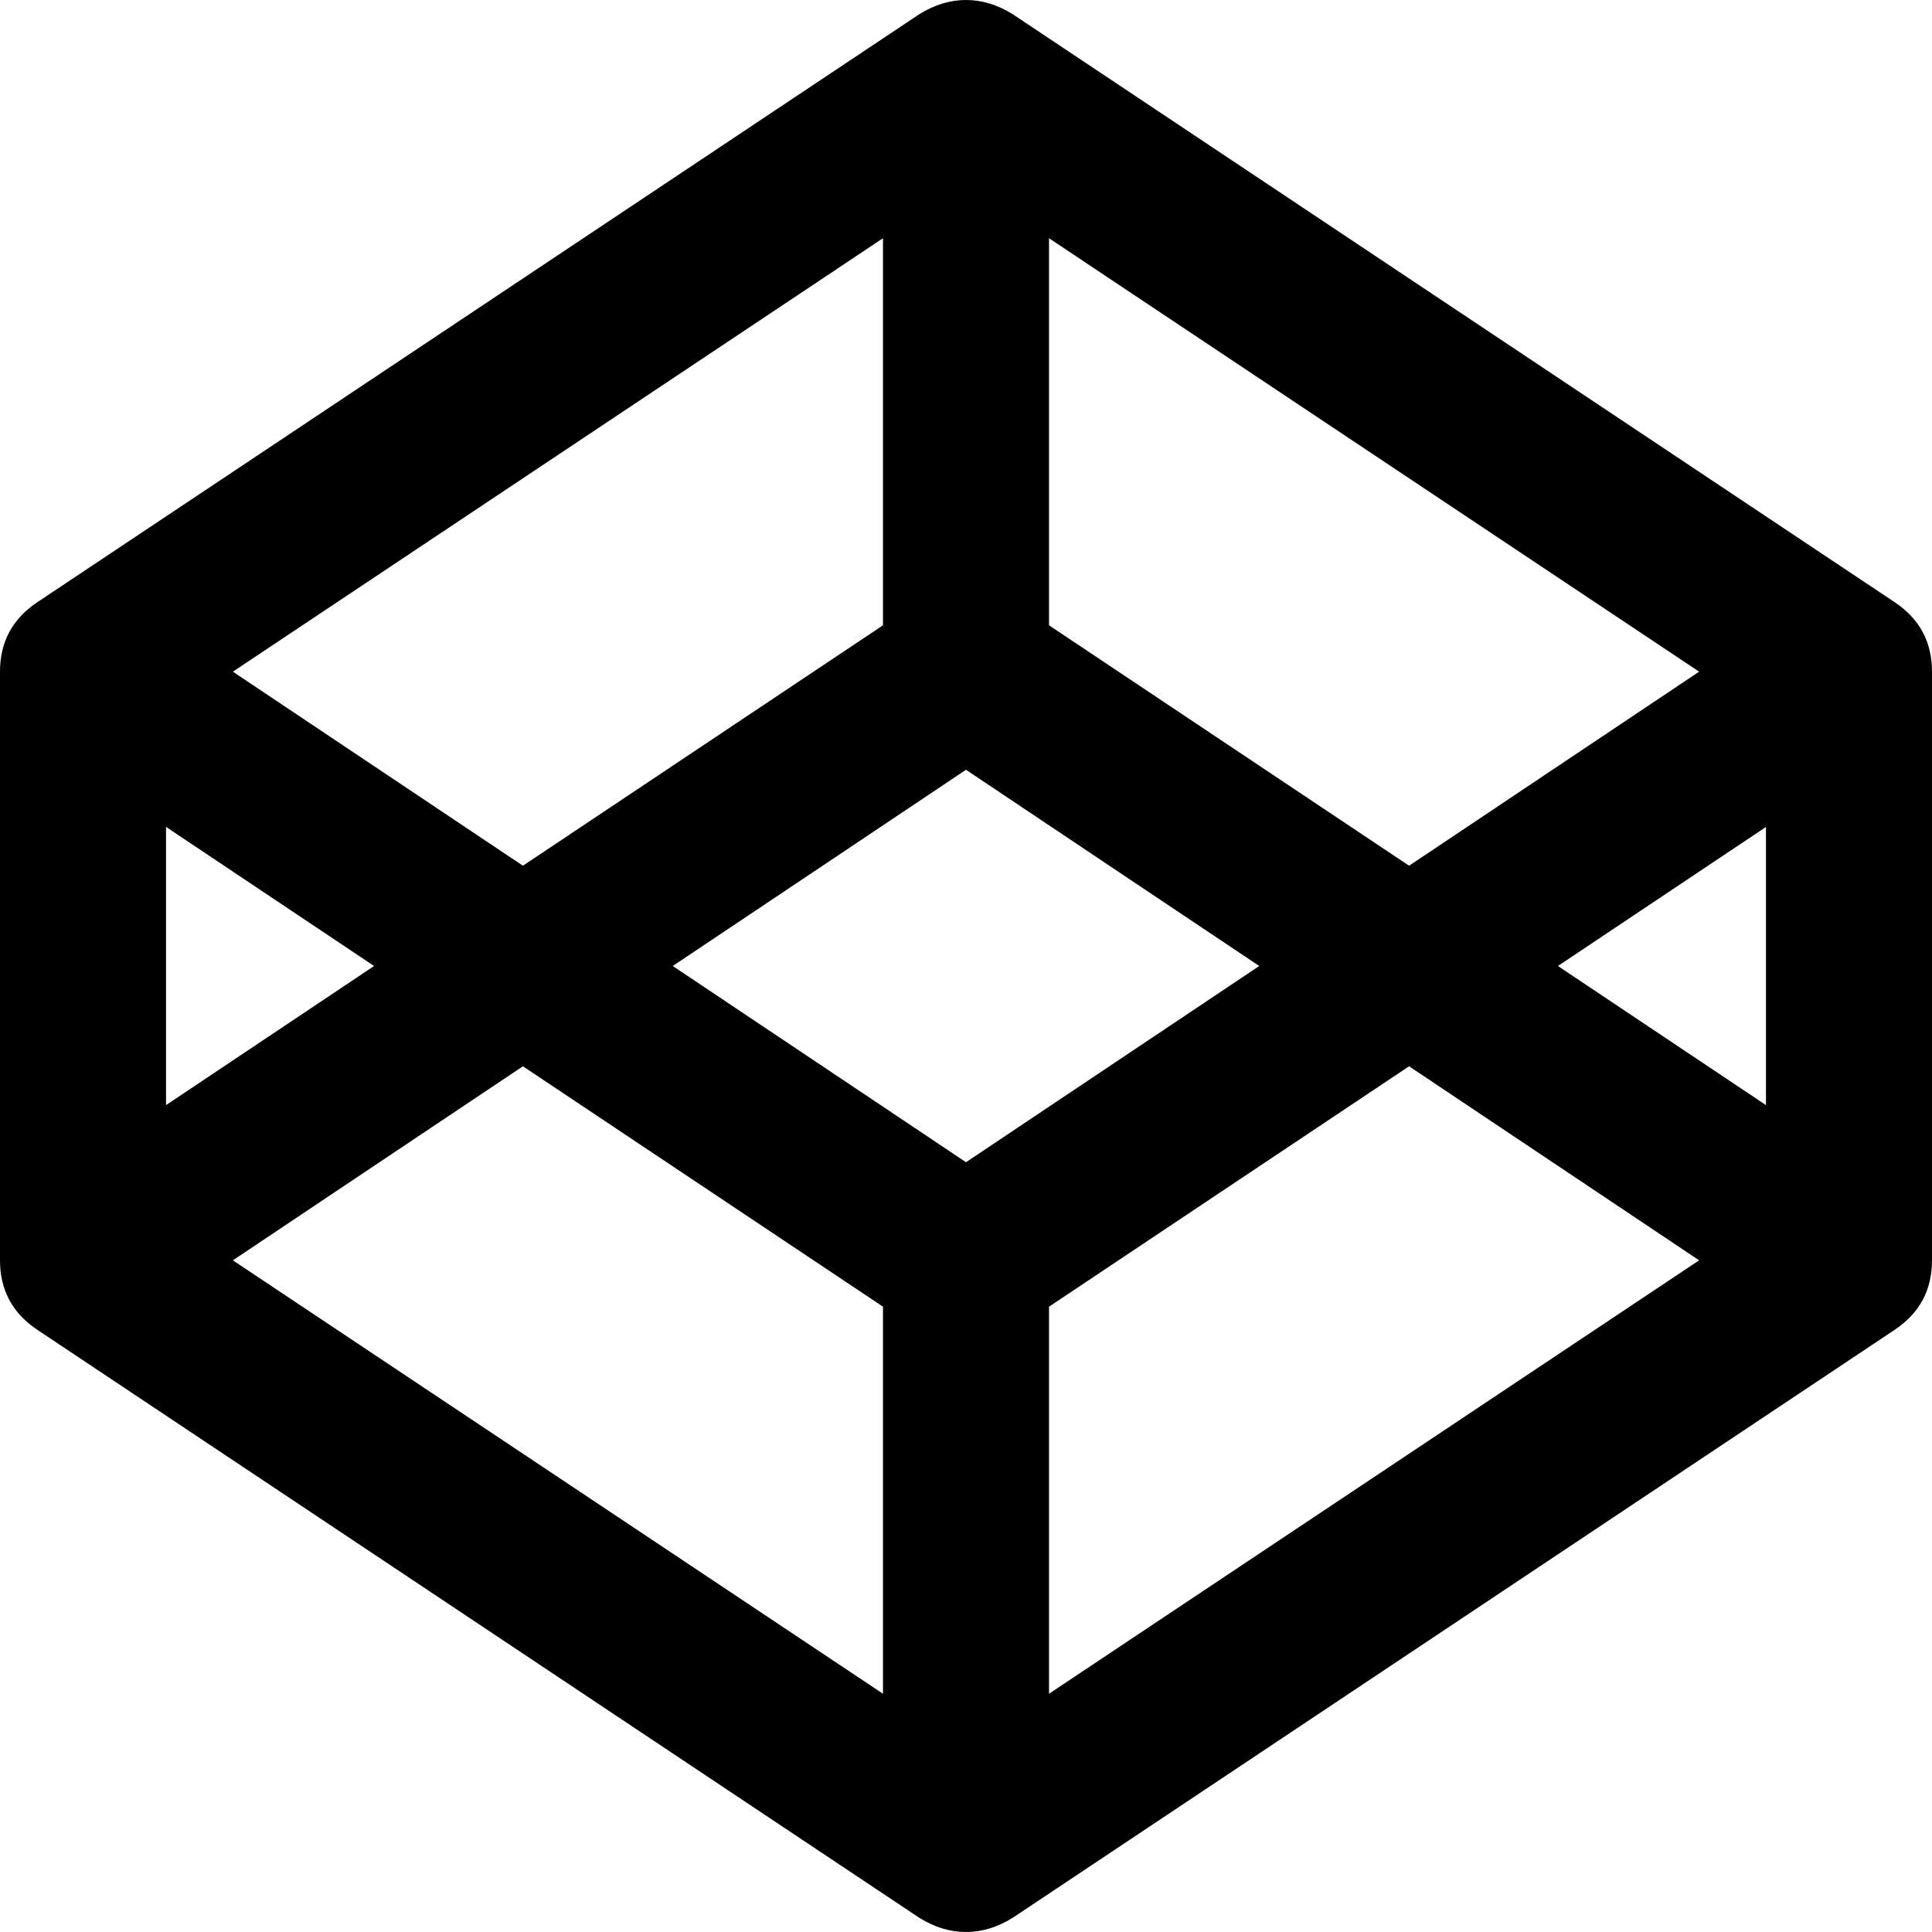
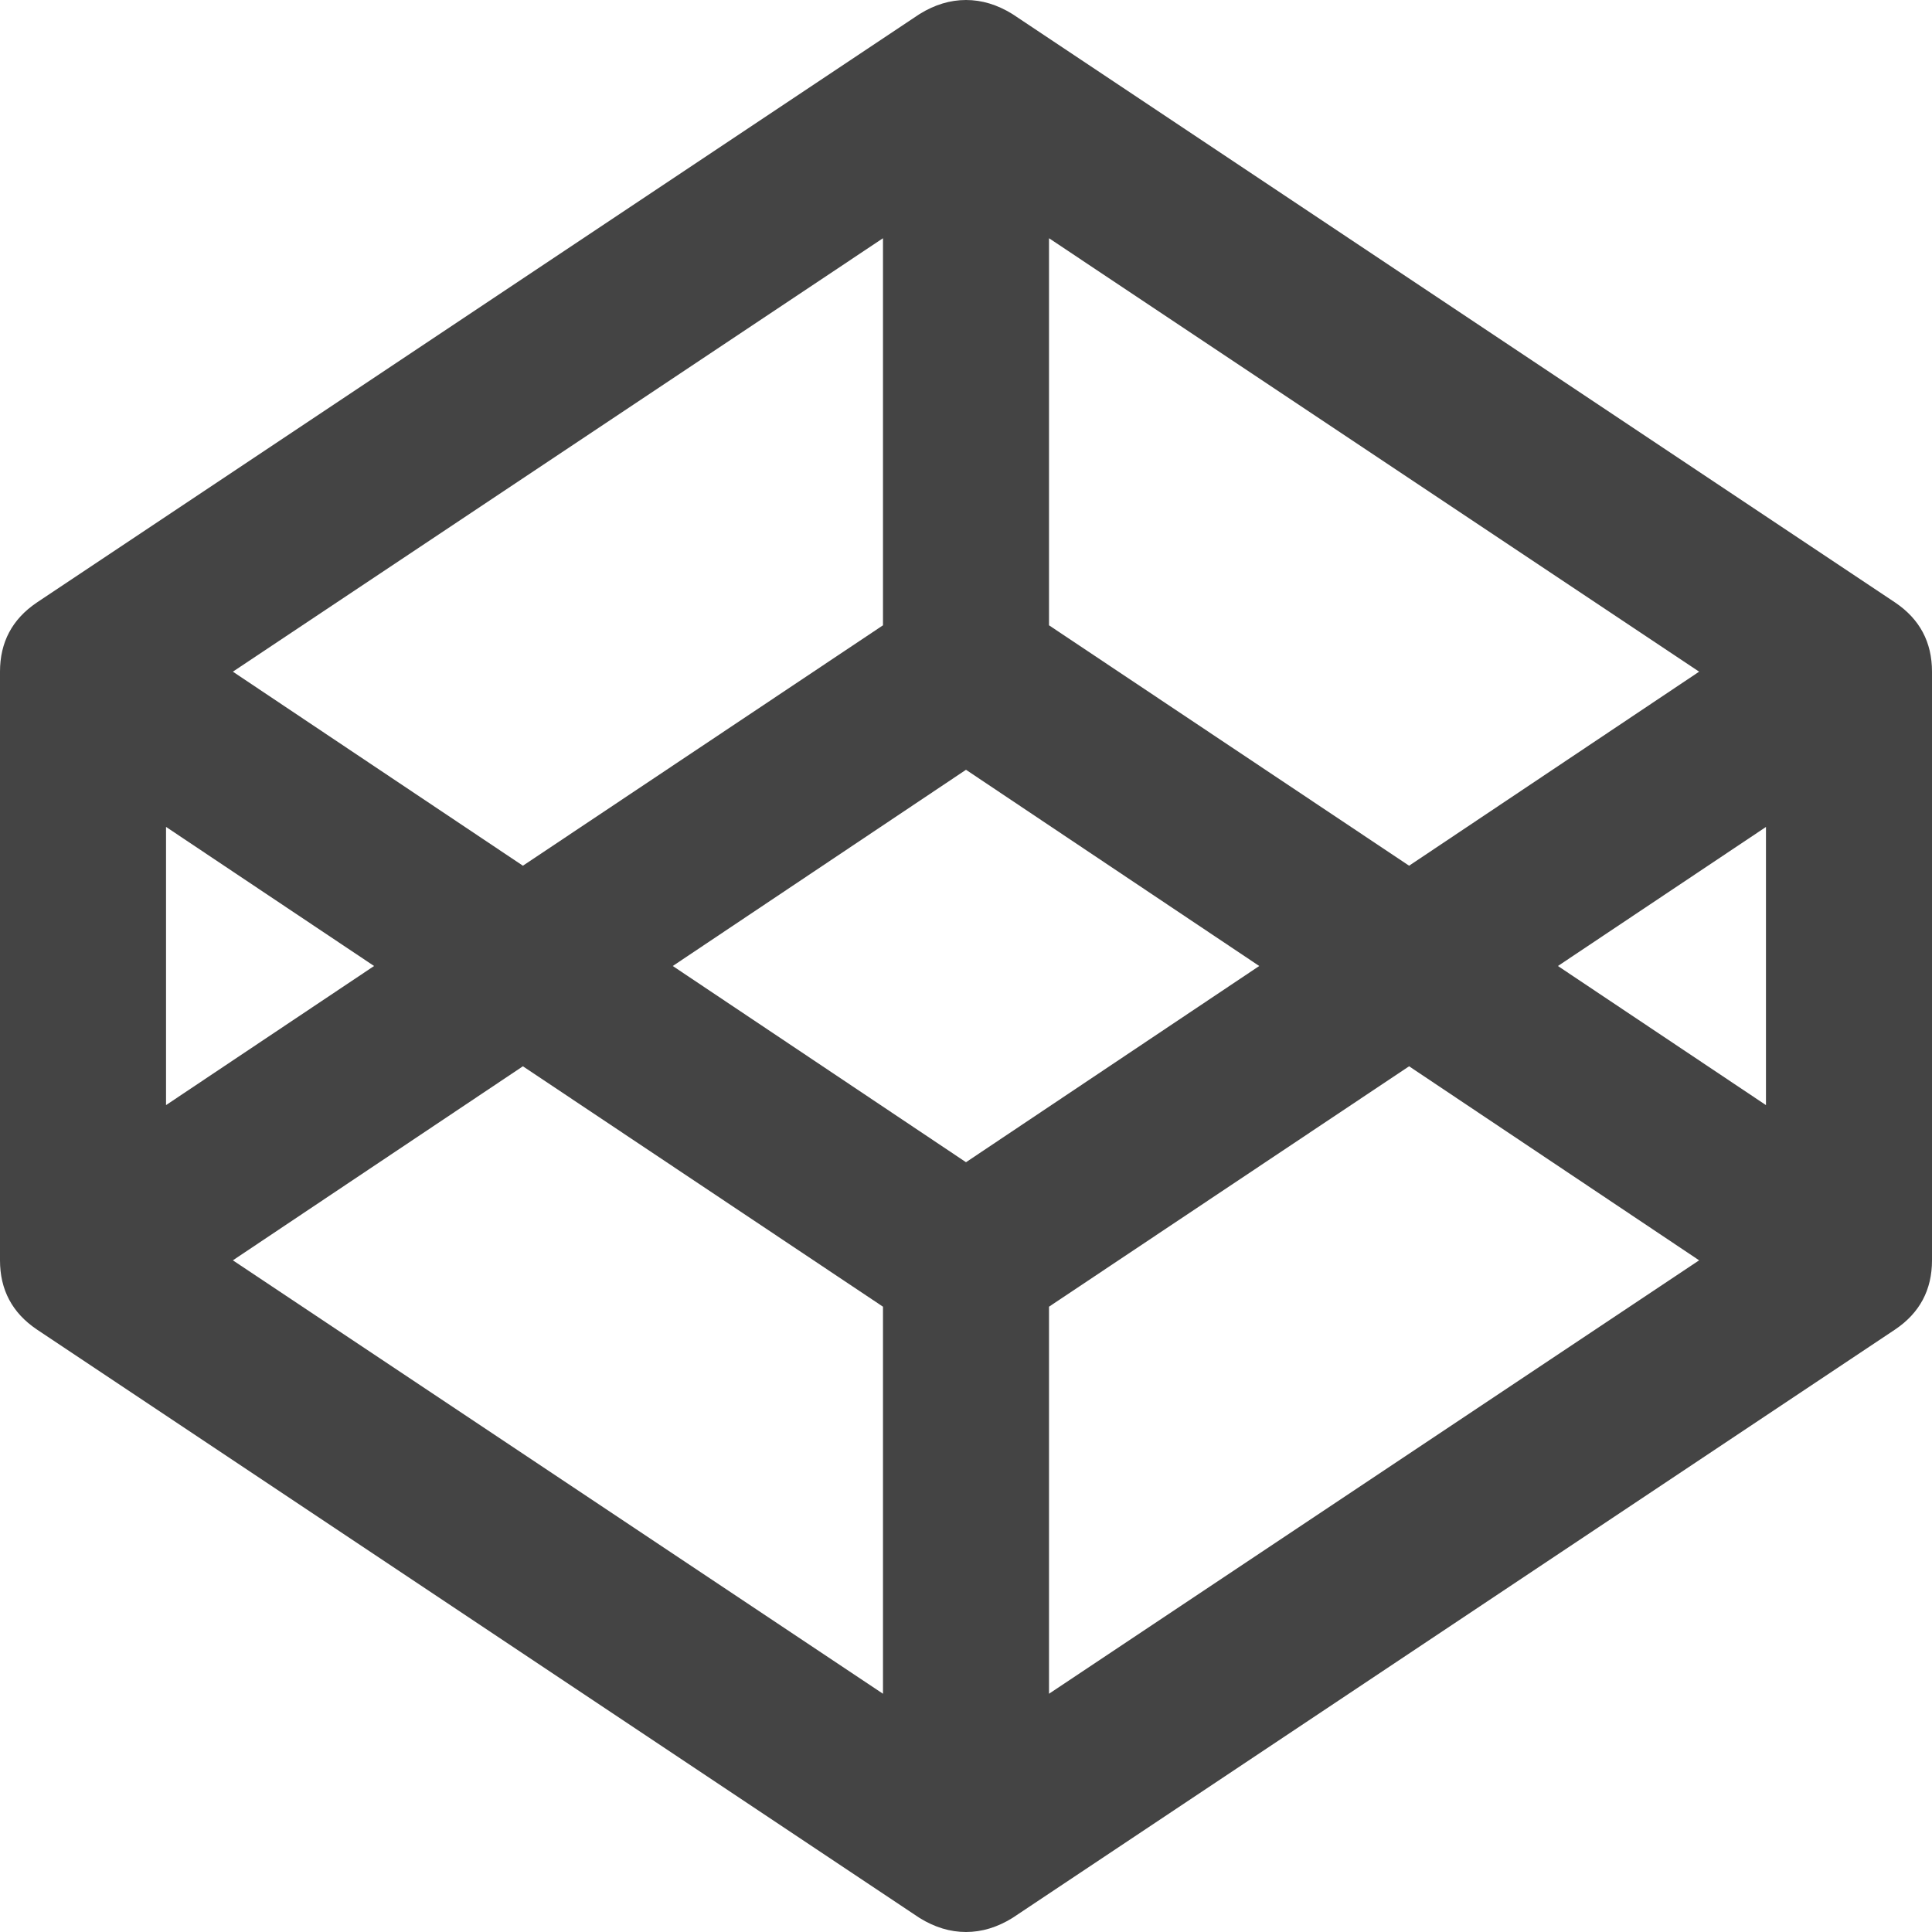
<svg xmlns="http://www.w3.org/2000/svg" version="1.1" width="32" height="32" viewBox="0 0 32 32">
-   <path d="M3.857 20.875l10.768 7.179v-6.411l-5.964-3.982zM2.75 18.304l3.446-2.304-3.446-2.304v4.607zM17.375 28.054l10.768-7.179-4.804-3.214-5.964 3.982v6.411zM16 19.25l4.857-3.25-4.857-3.25-4.857 3.25zM8.661 14.339l5.964-3.982v-6.411l-10.768 7.179zM25.804 16l3.446 2.304v-4.607zM23.339 14.339l4.804-3.214-10.768-7.179v6.411zM32 11.125v9.75q0 0.732-0.607 1.143l-14.625 9.75q-0.375 0.232-0.768 0.232t-0.768-0.232l-14.625-9.75q-0.607-0.411-0.607-1.143v-9.75q0-0.732 0.607-1.143l14.625-9.75q0.375-0.232 0.768-0.232t0.768 0.232l14.625 9.75q0.607 0.411 0.607 1.143z" />
+   <path fill="#444" d="M3.857 20.875l10.768 7.179v-6.411l-5.964-3.982zM2.75 18.304l3.446-2.304-3.446-2.304v4.607zM17.375 28.054l10.768-7.179-4.804-3.214-5.964 3.982v6.411zM16 19.25l4.857-3.25-4.857-3.25-4.857 3.25zM8.661 14.339l5.964-3.982v-6.411l-10.768 7.179zM25.804 16l3.446 2.304v-4.607zM23.339 14.339l4.804-3.214-10.768-7.179v6.411zM32 11.125v9.75q0 0.732-0.607 1.143l-14.625 9.75q-0.375 0.232-0.768 0.232t-0.768-0.232l-14.625-9.75q-0.607-0.411-0.607-1.143v-9.75q0-0.732 0.607-1.143l14.625-9.75q0.375-0.232 0.768-0.232t0.768 0.232l14.625 9.75q0.607 0.411 0.607 1.143z" />
</svg>
